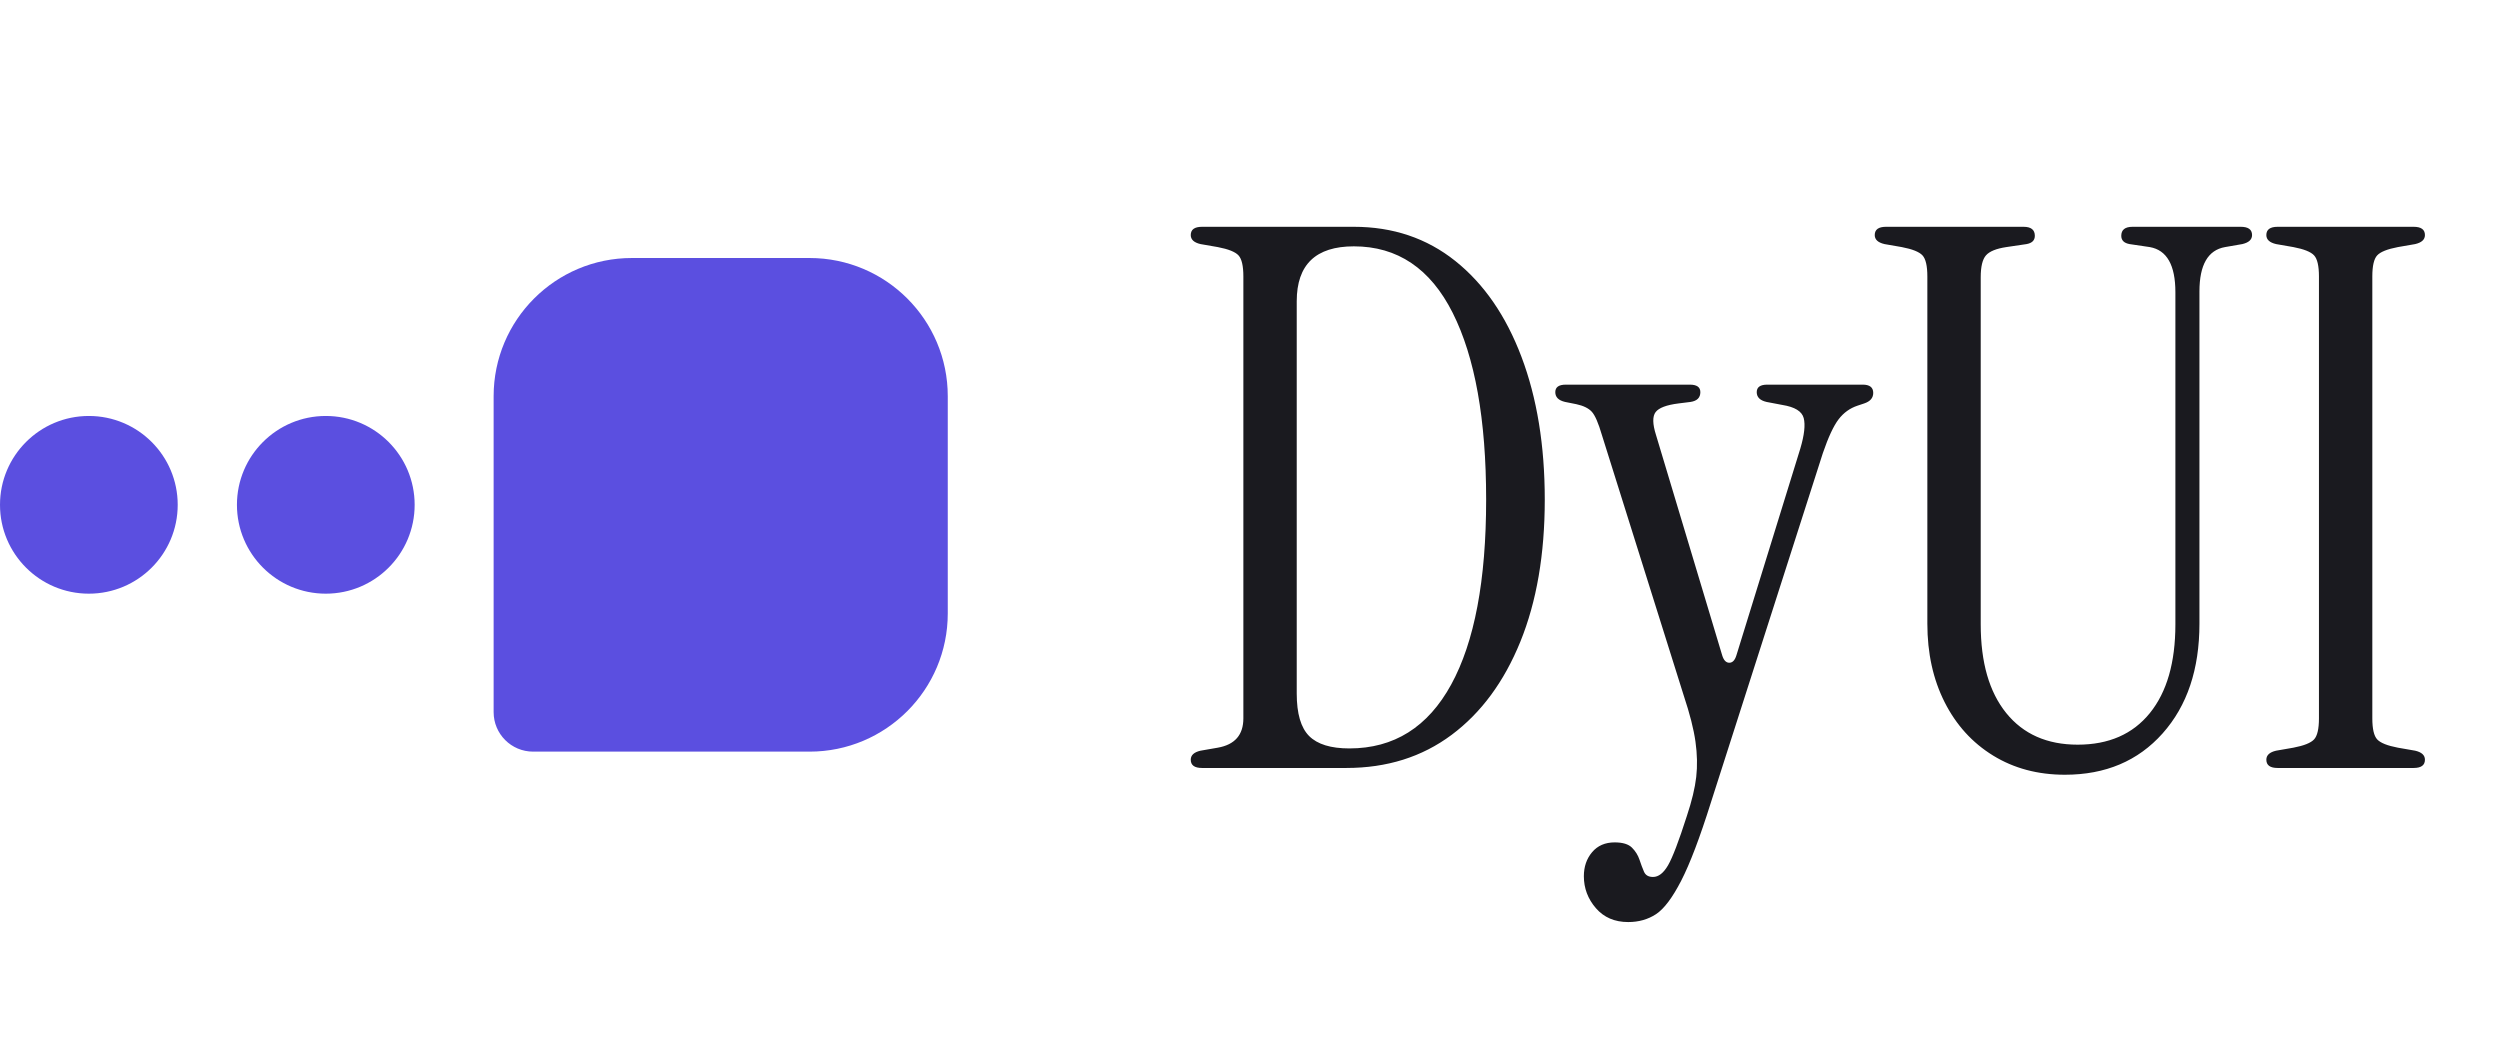
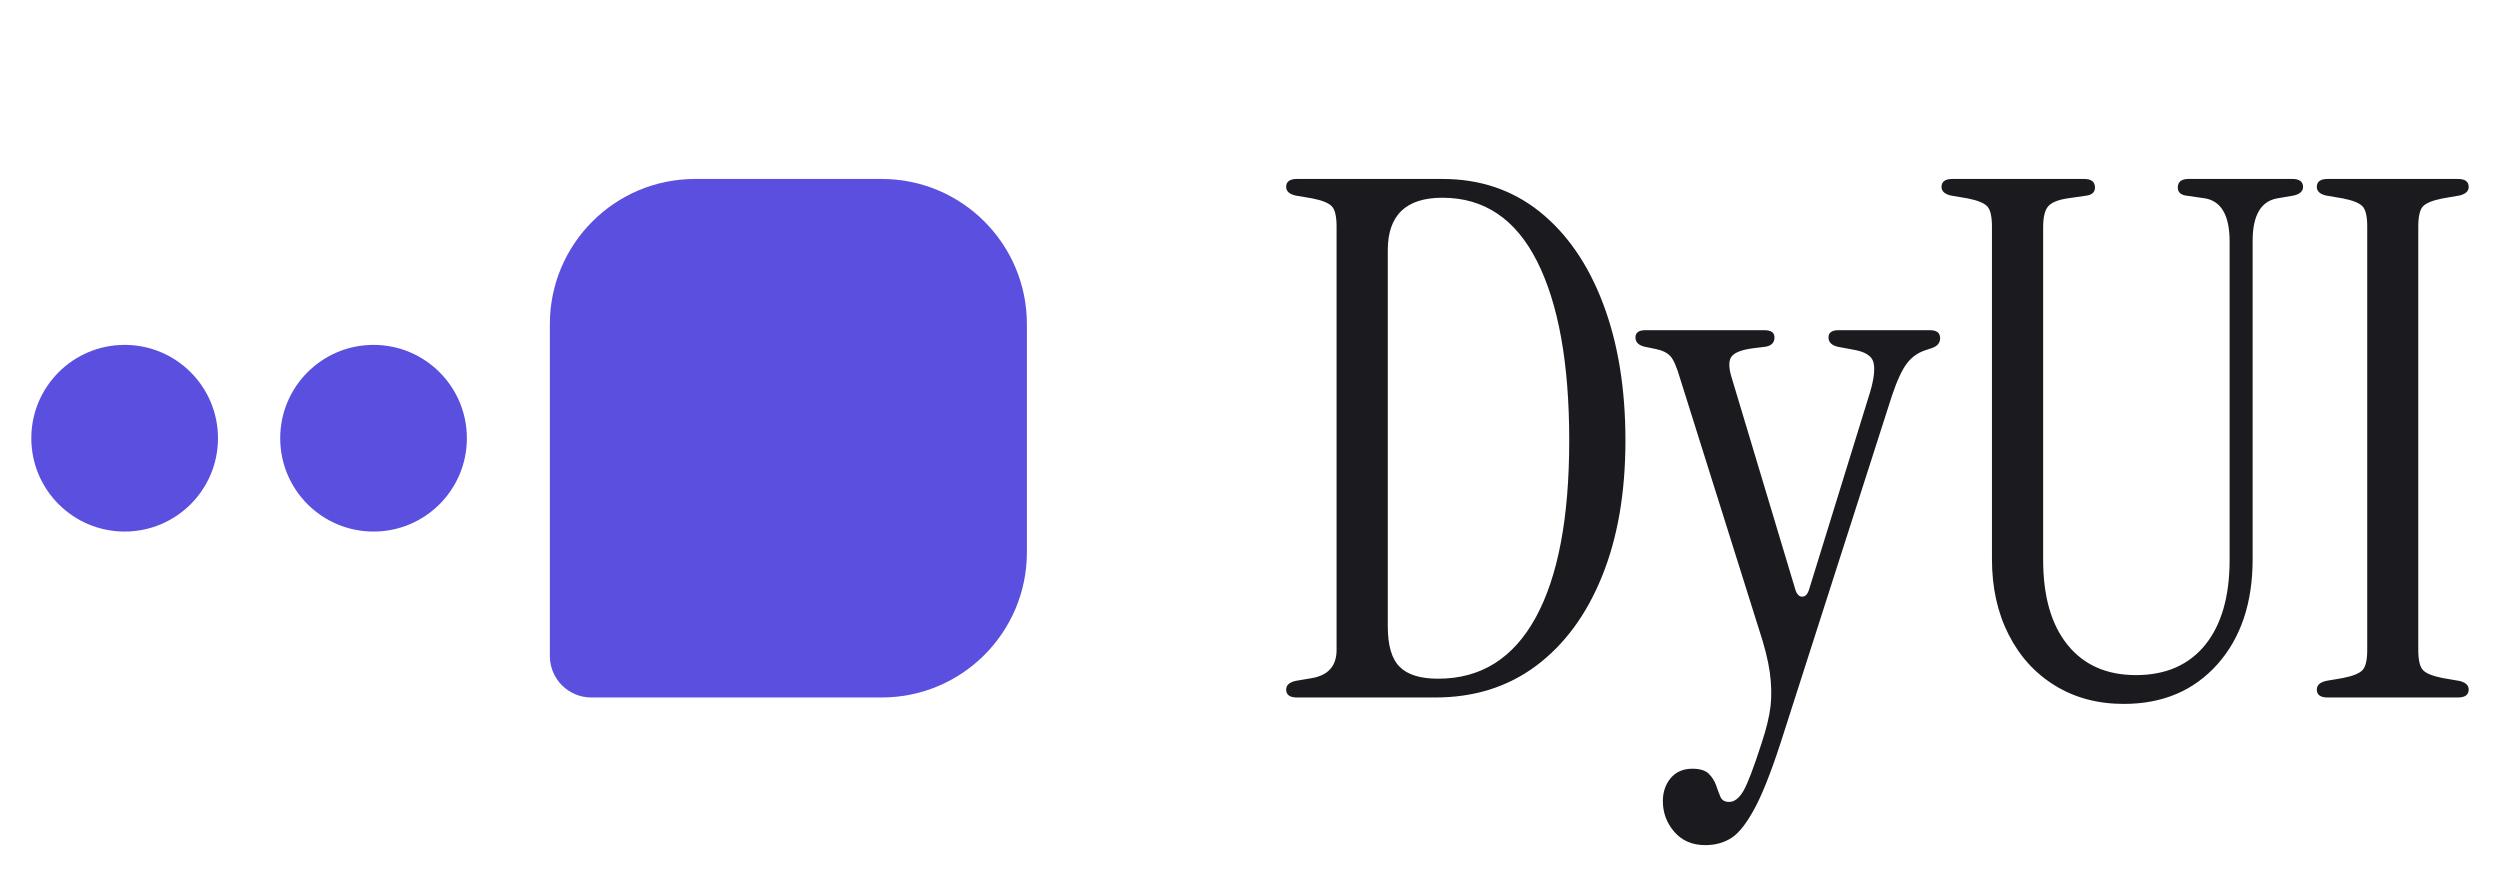
- <svg xmlns="http://www.w3.org/2000/svg" viewBox="0 0 153 64" fill="none" role="img" aria-label="DyUI">
-   <path d="M2 50A9 9 0 1 0 20 50A9 9 0 1 0 2 50ZM26 50A9 9 0 1 0 44 50A9 9 0 1 0 26 50ZM66 25H84A14 14 0 0 1 98 39V61A14 14 0 0 1 84 75H56A4 4 0 0 1 52 71V39A14 14 0 0 1 66 25Z" fill="#5B4FE0" transform="translate(0.00 15.79) scale(0.6042) translate(-2 -25)" />
-   <path d="M73.564 47.0Q72.874 47.0 72.874 46.494Q72.874 46.08 73.472 45.942L74.53 45.758Q76.094 45.482 76.094 43.964V16.916Q76.094 15.95 75.795 15.628Q75.496 15.306 74.53 15.122L73.472 14.938Q72.874 14.8 72.874 14.386Q72.874 13.88 73.564 13.88H82.856Q86.444 13.88 89.066 15.973Q91.688 18.066 93.114 21.838Q94.54 25.61 94.54 30.578Q94.54 35.592 93.045 39.272Q91.55 42.952 88.836 44.976Q86.122 47.0 82.396 47.0ZM82.58 45.804Q86.674 45.804 88.813 41.894Q90.952 37.984 90.952 30.578Q90.952 23.218 88.905 19.147Q86.858 15.076 82.856 15.076Q79.36 15.076 79.36 18.434V42.446Q79.36 44.286 80.119 45.045Q80.878 45.804 82.58 45.804Z M99.646 56.43Q98.404 56.43 97.668 55.579Q96.932 54.728 96.932 53.624Q96.932 52.75 97.438 52.152Q97.944 51.554 98.818 51.554Q99.554 51.554 99.876 51.876Q100.198 52.198 100.336 52.612Q100.474 53.026 100.612 53.348Q100.75 53.67 101.164 53.67Q101.67 53.67 102.084 52.957Q102.498 52.244 103.234 49.944Q103.694 48.564 103.809 47.552Q103.924 46.54 103.763 45.39Q103.602 44.24 103.05 42.584L98.036 26.622Q97.714 25.518 97.415 25.196Q97.116 24.874 96.472 24.736L95.782 24.598Q95.184 24.46 95.184 24.0Q95.184 23.54 95.828 23.54H103.418Q104.062 23.54 104.062 24.0Q104.062 24.506 103.464 24.598L102.728 24.69Q101.624 24.828 101.325 25.219Q101.026 25.61 101.348 26.622L105.396 40.1Q105.534 40.56 105.833 40.56Q106.132 40.56 106.27 40.1L110.18 27.45Q110.548 26.208 110.387 25.587Q110.226 24.966 109.076 24.782L108.11 24.598Q107.512 24.46 107.512 24.0Q107.512 23.54 108.156 23.54H113.998Q114.642 23.54 114.642 24.046Q114.642 24.506 114.09 24.69L113.676 24.828Q112.986 25.058 112.526 25.656Q112.066 26.254 111.56 27.726L104.706 49.116Q103.694 52.336 102.889 53.9Q102.084 55.464 101.348 55.947Q100.612 56.43 99.646 56.43Z M126.372 47.414Q123.888 47.414 121.979 46.241Q120.07 45.068 119.012 42.975Q117.954 40.882 117.954 38.168V16.916Q117.954 15.95 117.655 15.628Q117.356 15.306 116.39 15.122L115.332 14.938Q114.734 14.8 114.734 14.386Q114.734 13.88 115.424 13.88H123.842Q124.532 13.88 124.532 14.432Q124.532 14.846 124.026 14.938L122.784 15.122Q121.864 15.26 121.542 15.628Q121.22 15.996 121.22 16.962V38.214Q121.22 41.71 122.784 43.642Q124.348 45.574 127.154 45.574Q130.006 45.574 131.57 43.642Q133.134 41.71 133.134 38.214V17.882Q133.134 15.398 131.57 15.122L130.328 14.938Q129.822 14.846 129.822 14.432Q129.822 13.88 130.512 13.88H137.136Q137.826 13.88 137.826 14.386Q137.826 14.8 137.228 14.938L136.17 15.122Q134.606 15.398 134.606 17.836V38.168Q134.606 42.354 132.352 44.884Q130.098 47.414 126.372 47.414Z M139.39 47.0Q138.7 47.0 138.7 46.494Q138.7 46.08 139.298 45.942L140.356 45.758Q141.322 45.574 141.621 45.252Q141.92 44.93 141.92 43.964V16.916Q141.92 15.95 141.621 15.628Q141.322 15.306 140.356 15.122L139.298 14.938Q138.7 14.8 138.7 14.386Q138.7 13.88 139.39 13.88H147.716Q148.406 13.88 148.406 14.386Q148.406 14.8 147.808 14.938L146.75 15.122Q145.784 15.306 145.485 15.628Q145.186 15.95 145.186 16.916V43.964Q145.186 44.93 145.485 45.252Q145.784 45.574 146.75 45.758L147.808 45.942Q148.406 46.08 148.406 46.494Q148.406 47.0 147.716 47.0Z" fill="#1A1A1F" />
+ <svg xmlns="http://www.w3.org/2000/svg" viewBox="0 0 159.68 55.98" fill="none" role="img" aria-label="DyUI">
+   <path d="M2 50A9 9 0 1 0 20 50A9 9 0 1 0 2 50ZM26 50A9 9 0 1 0 44 50A9 9 0 1 0 26 50ZM66 25H84A14 14 0 0 1 98 39V61A14 14 0 0 1 84 75H56A4 4 0 0 1 52 71V39A14 14 0 0 1 66 25Z" fill="#5B4FE0" transform="translate(2 11.43) scale(0.6624) translate(-2 -25)" />
+   <path d="M82.84 44.55Q82.15 44.55 82.15 44.04Q82.15 43.63 82.75 43.49L83.81 43.31Q85.37 43.03 85.37 41.51V14.47Q85.37 13.5 85.07 13.18Q84.77 12.86 83.81 12.67L82.75 12.49Q82.15 12.35 82.15 11.94Q82.15 11.43 82.84 11.43H92.13Q95.72 11.43 98.34 13.52Q100.96 15.62 102.39 19.39Q103.82 23.16 103.82 28.13Q103.82 33.14 102.32 36.82Q100.83 40.5 98.11 42.53Q95.4 44.55 91.67 44.55ZM91.86 43.35Q95.95 43.35 98.09 39.44Q100.23 35.53 100.23 28.13Q100.23 20.77 98.18 16.7Q96.13 12.63 92.13 12.63Q88.64 12.63 88.64 15.98V40Q88.64 41.84 89.4 42.59Q90.15 43.35 91.86 43.35ZM108.92 53.98Q107.68 53.98 106.94 53.13Q106.21 52.28 106.21 51.17Q106.21 50.3 106.71 49.7Q107.22 49.1 108.09 49.1Q108.83 49.1 109.15 49.43Q109.47 49.75 109.61 50.16Q109.75 50.58 109.89 50.9Q110.03 51.22 110.44 51.22Q110.95 51.22 111.36 50.51Q111.77 49.79 112.51 47.49Q112.97 46.11 113.09 45.1Q113.2 44.09 113.04 42.94Q112.88 41.79 112.33 40.13L107.31 24.17Q106.99 23.07 106.69 22.75Q106.39 22.42 105.75 22.29L105.06 22.15Q104.46 22.01 104.46 21.55Q104.46 21.09 105.1 21.09H112.69Q113.34 21.09 113.34 21.55Q113.34 22.06 112.74 22.15L112 22.24Q110.9 22.38 110.6 22.77Q110.3 23.16 110.62 24.17L114.67 37.65Q114.81 38.11 115.11 38.11Q115.41 38.11 115.55 37.65L119.46 25Q119.82 23.76 119.66 23.14Q119.5 22.52 118.35 22.33L117.39 22.15Q116.79 22.01 116.79 21.55Q116.79 21.09 117.43 21.09H123.27Q123.92 21.09 123.92 21.6Q123.92 22.06 123.37 22.24L122.95 22.38Q122.26 22.61 121.8 23.21Q121.34 23.8 120.84 25.28L113.98 46.67Q112.97 49.89 112.17 51.45Q111.36 53.01 110.62 53.5Q109.89 53.98 108.92 53.98ZM135.65 44.96Q133.16 44.96 131.26 43.79Q129.35 42.62 128.29 40.52Q127.23 38.43 127.23 35.72V14.47Q127.23 13.5 126.93 13.18Q126.63 12.86 125.67 12.67L124.61 12.49Q124.01 12.35 124.01 11.94Q124.01 11.43 124.7 11.43H133.12Q133.81 11.43 133.81 11.98Q133.81 12.4 133.3 12.49L132.06 12.67Q131.14 12.81 130.82 13.18Q130.5 13.55 130.5 14.51V35.76Q130.5 39.26 132.06 41.19Q133.62 43.12 136.43 43.12Q139.28 43.12 140.85 41.19Q142.41 39.26 142.41 35.76V15.43Q142.41 12.95 140.85 12.67L139.6 12.49Q139.1 12.4 139.1 11.98Q139.1 11.43 139.79 11.43H146.41Q147.1 11.43 147.1 11.94Q147.1 12.35 146.5 12.49L145.45 12.67Q143.88 12.95 143.88 15.39V35.72Q143.88 39.9 141.63 42.43Q139.37 44.96 135.65 44.96ZM148.67 44.55Q147.98 44.55 147.98 44.04Q147.98 43.63 148.57 43.49L149.63 43.31Q150.6 43.12 150.9 42.8Q151.2 42.48 151.2 41.51V14.47Q151.2 13.5 150.9 13.18Q150.6 12.86 149.63 12.67L148.57 12.49Q147.98 12.35 147.98 11.94Q147.98 11.43 148.67 11.43H156.99Q157.68 11.43 157.68 11.94Q157.68 12.35 157.08 12.49L156.03 12.67Q155.06 12.86 154.76 13.18Q154.46 13.5 154.46 14.47V41.51Q154.46 42.48 154.76 42.8Q155.06 43.12 156.03 43.31L157.08 43.49Q157.68 43.63 157.68 44.04Q157.68 44.55 156.99 44.55Z" fill="#1A1A1F" />
</svg>
